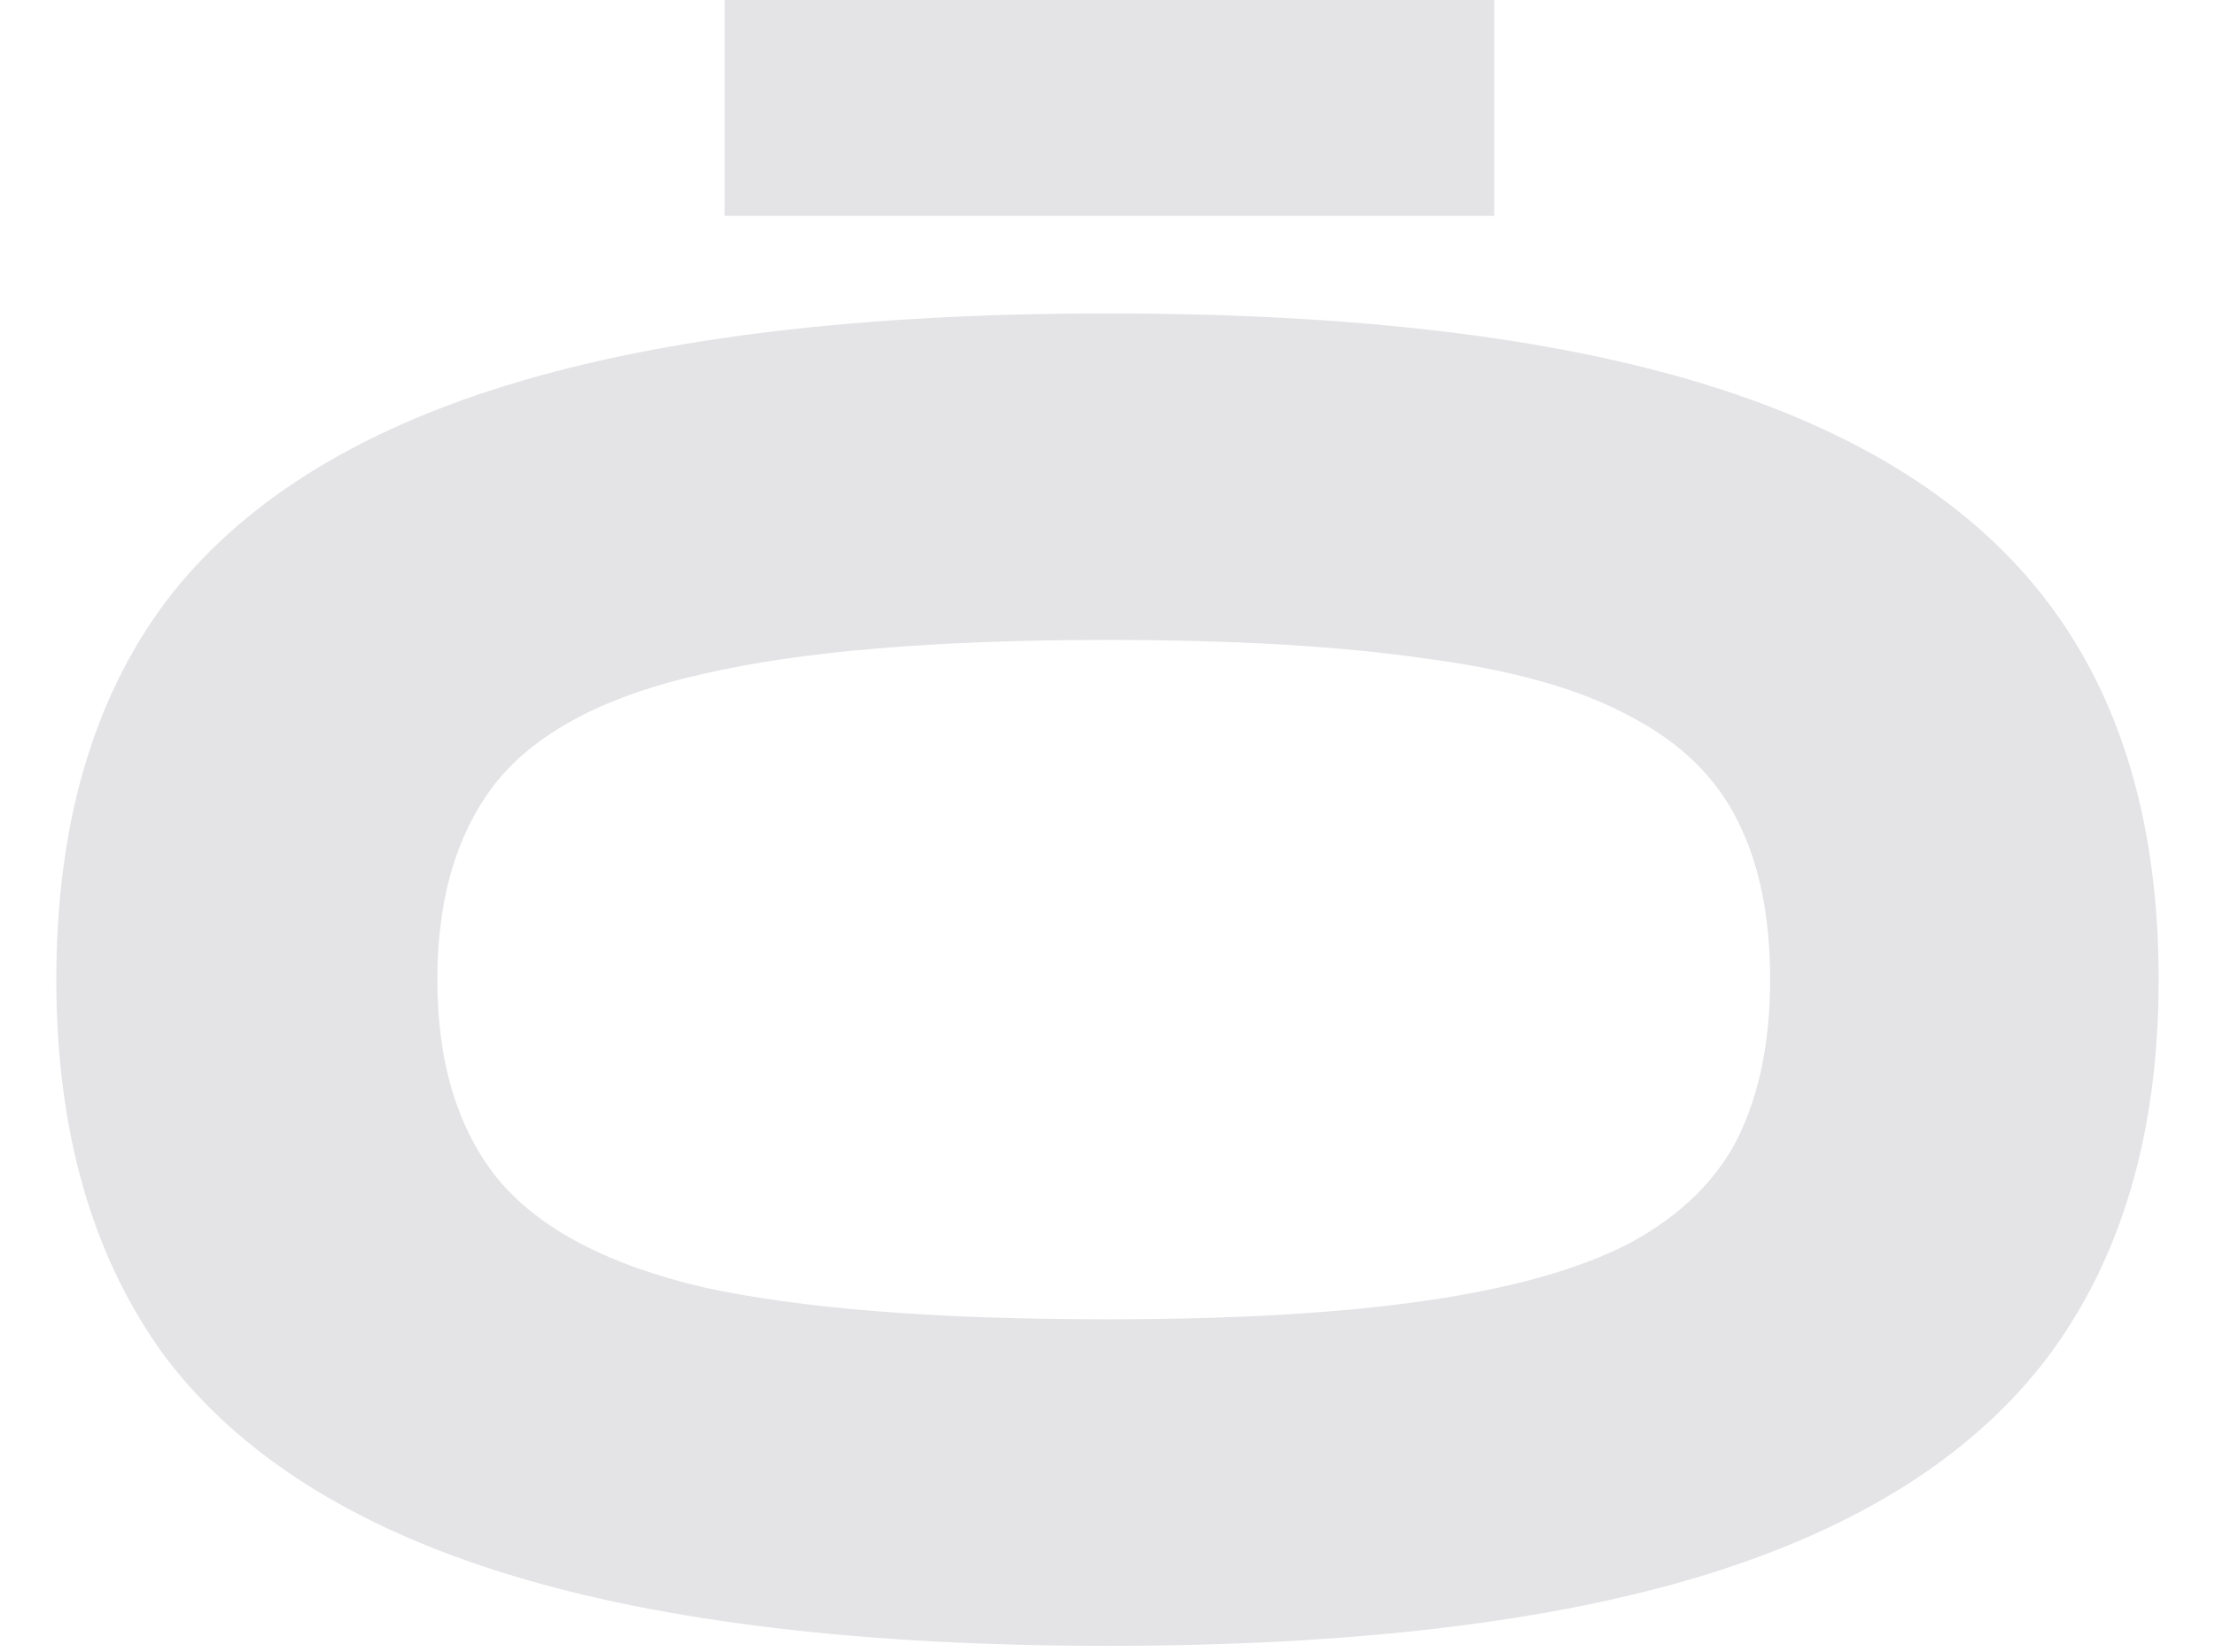
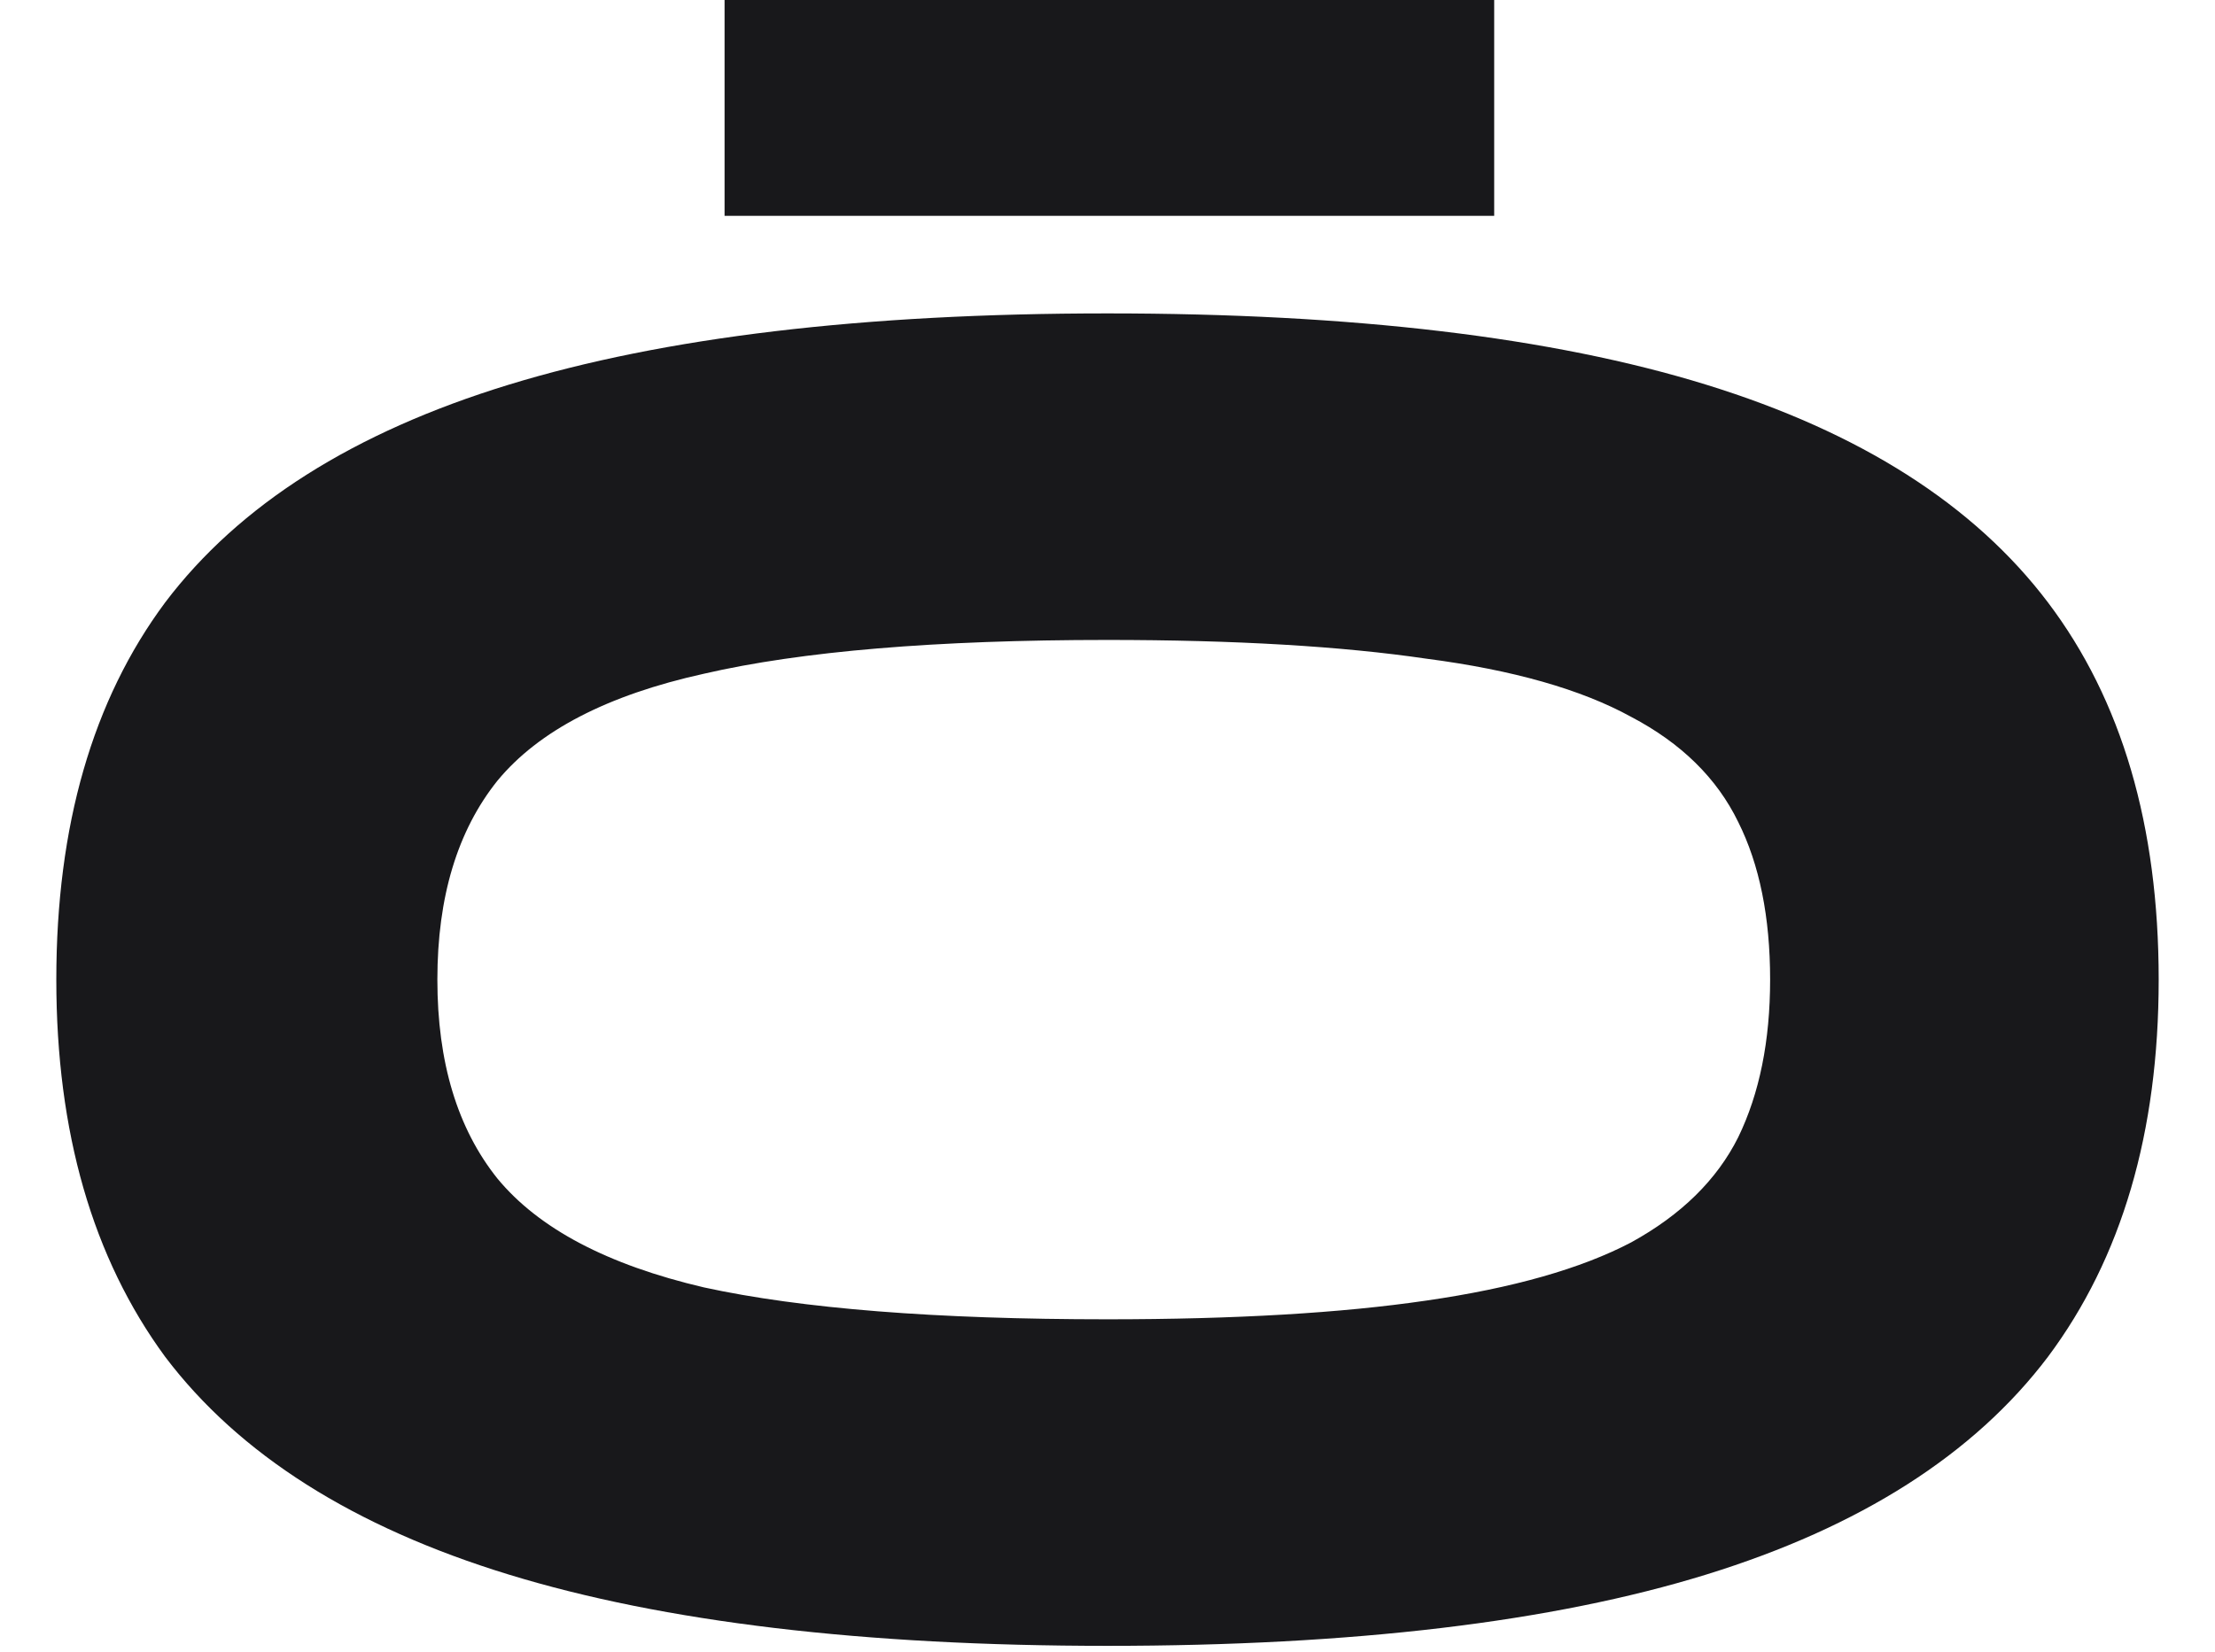
<svg xmlns="http://www.w3.org/2000/svg" width="236" height="176" viewBox="0 0 236 176" fill="none">
  <g style="mix-blend-mode:screen">
    <path d="M124 175.4C98 175.4 76.733 172.867 60.2 167.8C43.667 162.733 31.467 155 23.6 144.6C15.867 134.067 12 120.667 12 104.4C12 88 15.867 74.6 23.6 64.2C31.467 53.8 43.667 46.067 60.2 41C76.733 35.933 98 33.4 124 33.4C150.133 33.4 171.4 35.933 187.8 41C204.2 46.067 216.333 53.8 224.2 64.2C232.067 74.6 236 88 236 104.4C236 120.667 232.067 134.067 224.2 144.6C216.333 155 204.2 162.733 187.8 167.8C171.4 172.867 150.133 175.4 124 175.4ZM124 140.6C137.6 140.6 148.933 139.933 158 138.6C167.2 137.267 174.467 135.2 179.8 132.4C185.133 129.467 188.933 125.733 191.2 121.2C193.467 116.533 194.6 110.933 194.6 104.4C194.6 97.733 193.467 92.133 191.2 87.6C188.933 82.933 185.133 79.2 179.8 76.4C174.467 73.467 167.2 71.4 158 70.2C148.933 68.867 137.6 68.2 124 68.2C105.733 68.2 91.4 69.4 81 71.8C70.733 74.067 63.4 77.867 59 83.2C54.733 88.533 52.6 95.6 52.6 104.4C52.6 113.2 54.733 120.267 59 125.6C63.4 130.933 70.733 134.8 81 137.2C91.4 139.467 105.733 140.6 124 140.6ZM165.2 23H83.2V0H165.2V23Z" fill="#0097C0" />
  </g>
  <g style="mix-blend-mode:screen">
    <path d="M112 175.4C86 175.4 64.733 172.867 48.2 167.8C31.667 162.733 19.467 155 11.6 144.6C3.867 134.067 0 120.667 0 104.4C0 88 3.867 74.6 11.6 64.2C19.467 53.8 31.667 46.067 48.2 41C64.733 35.933 86 33.4 112 33.4C138.133 33.4 159.4 35.933 175.8 41C192.2 46.067 204.333 53.8 212.2 64.2C220.067 74.6 224 88 224 104.4C224 120.667 220.067 134.067 212.2 144.6C204.333 155 192.2 162.733 175.8 167.8C159.4 172.867 138.133 175.4 112 175.4ZM112 140.6C125.6 140.6 136.933 139.933 146 138.6C155.2 137.267 162.467 135.2 167.8 132.4C173.133 129.467 176.933 125.733 179.2 121.2C181.467 116.533 182.6 110.933 182.6 104.4C182.6 97.733 181.467 92.133 179.2 87.6C176.933 82.933 173.133 79.2 167.8 76.4C162.467 73.467 155.2 71.4 146 70.2C136.933 68.867 125.6 68.2 112 68.2C93.733 68.2 79.4 69.4 69 71.8C58.733 74.067 51.4 77.867 47 83.2C42.733 88.533 40.6 95.6 40.6 104.4C40.6 113.2 42.733 120.267 47 125.6C51.4 130.933 58.733 134.8 69 137.2C79.4 139.467 93.733 140.6 112 140.6ZM153.2 23H71.2V0H153.2V23Z" fill="#FF00FF" />
  </g>
-   <path d="M118 175.4C92 175.4 70.733 172.867 54.2 167.8C37.667 162.733 25.467 155 17.6 144.6C9.867 134.067 6 120.667 6 104.4C6 88 9.867 74.6 17.6 64.2C25.467 53.8 37.667 46.067 54.2 41C70.733 35.933 92 33.4 118 33.4C144.133 33.4 165.4 35.933 181.8 41C198.2 46.067 210.333 53.8 218.2 64.2C226.067 74.6 230 88 230 104.4C230 120.667 226.067 134.067 218.2 144.6C210.333 155 198.2 162.733 181.8 167.8C165.4 172.867 144.133 175.4 118 175.4ZM118 140.6C131.6 140.6 142.933 139.933 152 138.6C161.2 137.267 168.467 135.2 173.8 132.4C179.133 129.467 182.933 125.733 185.2 121.2C187.467 116.533 188.6 110.933 188.6 104.4C188.6 97.733 187.467 92.133 185.2 87.6C182.933 82.933 179.133 79.2 173.8 76.4C168.467 73.467 161.2 71.4 152 70.2C142.933 68.867 131.6 68.2 118 68.2C99.733 68.2 85.4 69.4 75 71.8C64.733 74.067 57.4 77.867 53 83.2C48.733 88.533 46.6 95.6 46.6 104.4C46.6 113.2 48.733 120.267 53 125.6C57.4 130.933 64.733 134.8 75 137.2C85.4 139.467 99.733 140.6 118 140.6ZM159.2 23H77.2V0H159.2V23Z" fill="#E4E4E7" />
+   <path d="M118 175.4C92 175.4 70.733 172.867 54.2 167.8C37.667 162.733 25.467 155 17.6 144.6C9.867 134.067 6 120.667 6 104.4C6 88 9.867 74.6 17.6 64.2C25.467 53.8 37.667 46.067 54.2 41C70.733 35.933 92 33.4 118 33.4C144.133 33.4 165.4 35.933 181.8 41C198.2 46.067 210.333 53.8 218.2 64.2C226.067 74.6 230 88 230 104.4C230 120.667 226.067 134.067 218.2 144.6C210.333 155 198.2 162.733 181.8 167.8C165.4 172.867 144.133 175.4 118 175.4ZM118 140.6C131.6 140.6 142.933 139.933 152 138.6C161.2 137.267 168.467 135.2 173.8 132.4C179.133 129.467 182.933 125.733 185.2 121.2C187.467 116.533 188.6 110.933 188.6 104.4C188.6 97.733 187.467 92.133 185.2 87.6C182.933 82.933 179.133 79.2 173.8 76.4C168.467 73.467 161.2 71.4 152 70.2C142.933 68.867 131.6 68.2 118 68.2C99.733 68.2 85.4 69.4 75 71.8C64.733 74.067 57.4 77.867 53 83.2C48.733 88.533 46.6 95.6 46.6 104.4C46.6 113.2 48.733 120.267 53 125.6C57.4 130.933 64.733 134.8 75 137.2C85.4 139.467 99.733 140.6 118 140.6ZM159.2 23H77.2V0H159.2V23Z" fill="#18181B" />
</svg>
